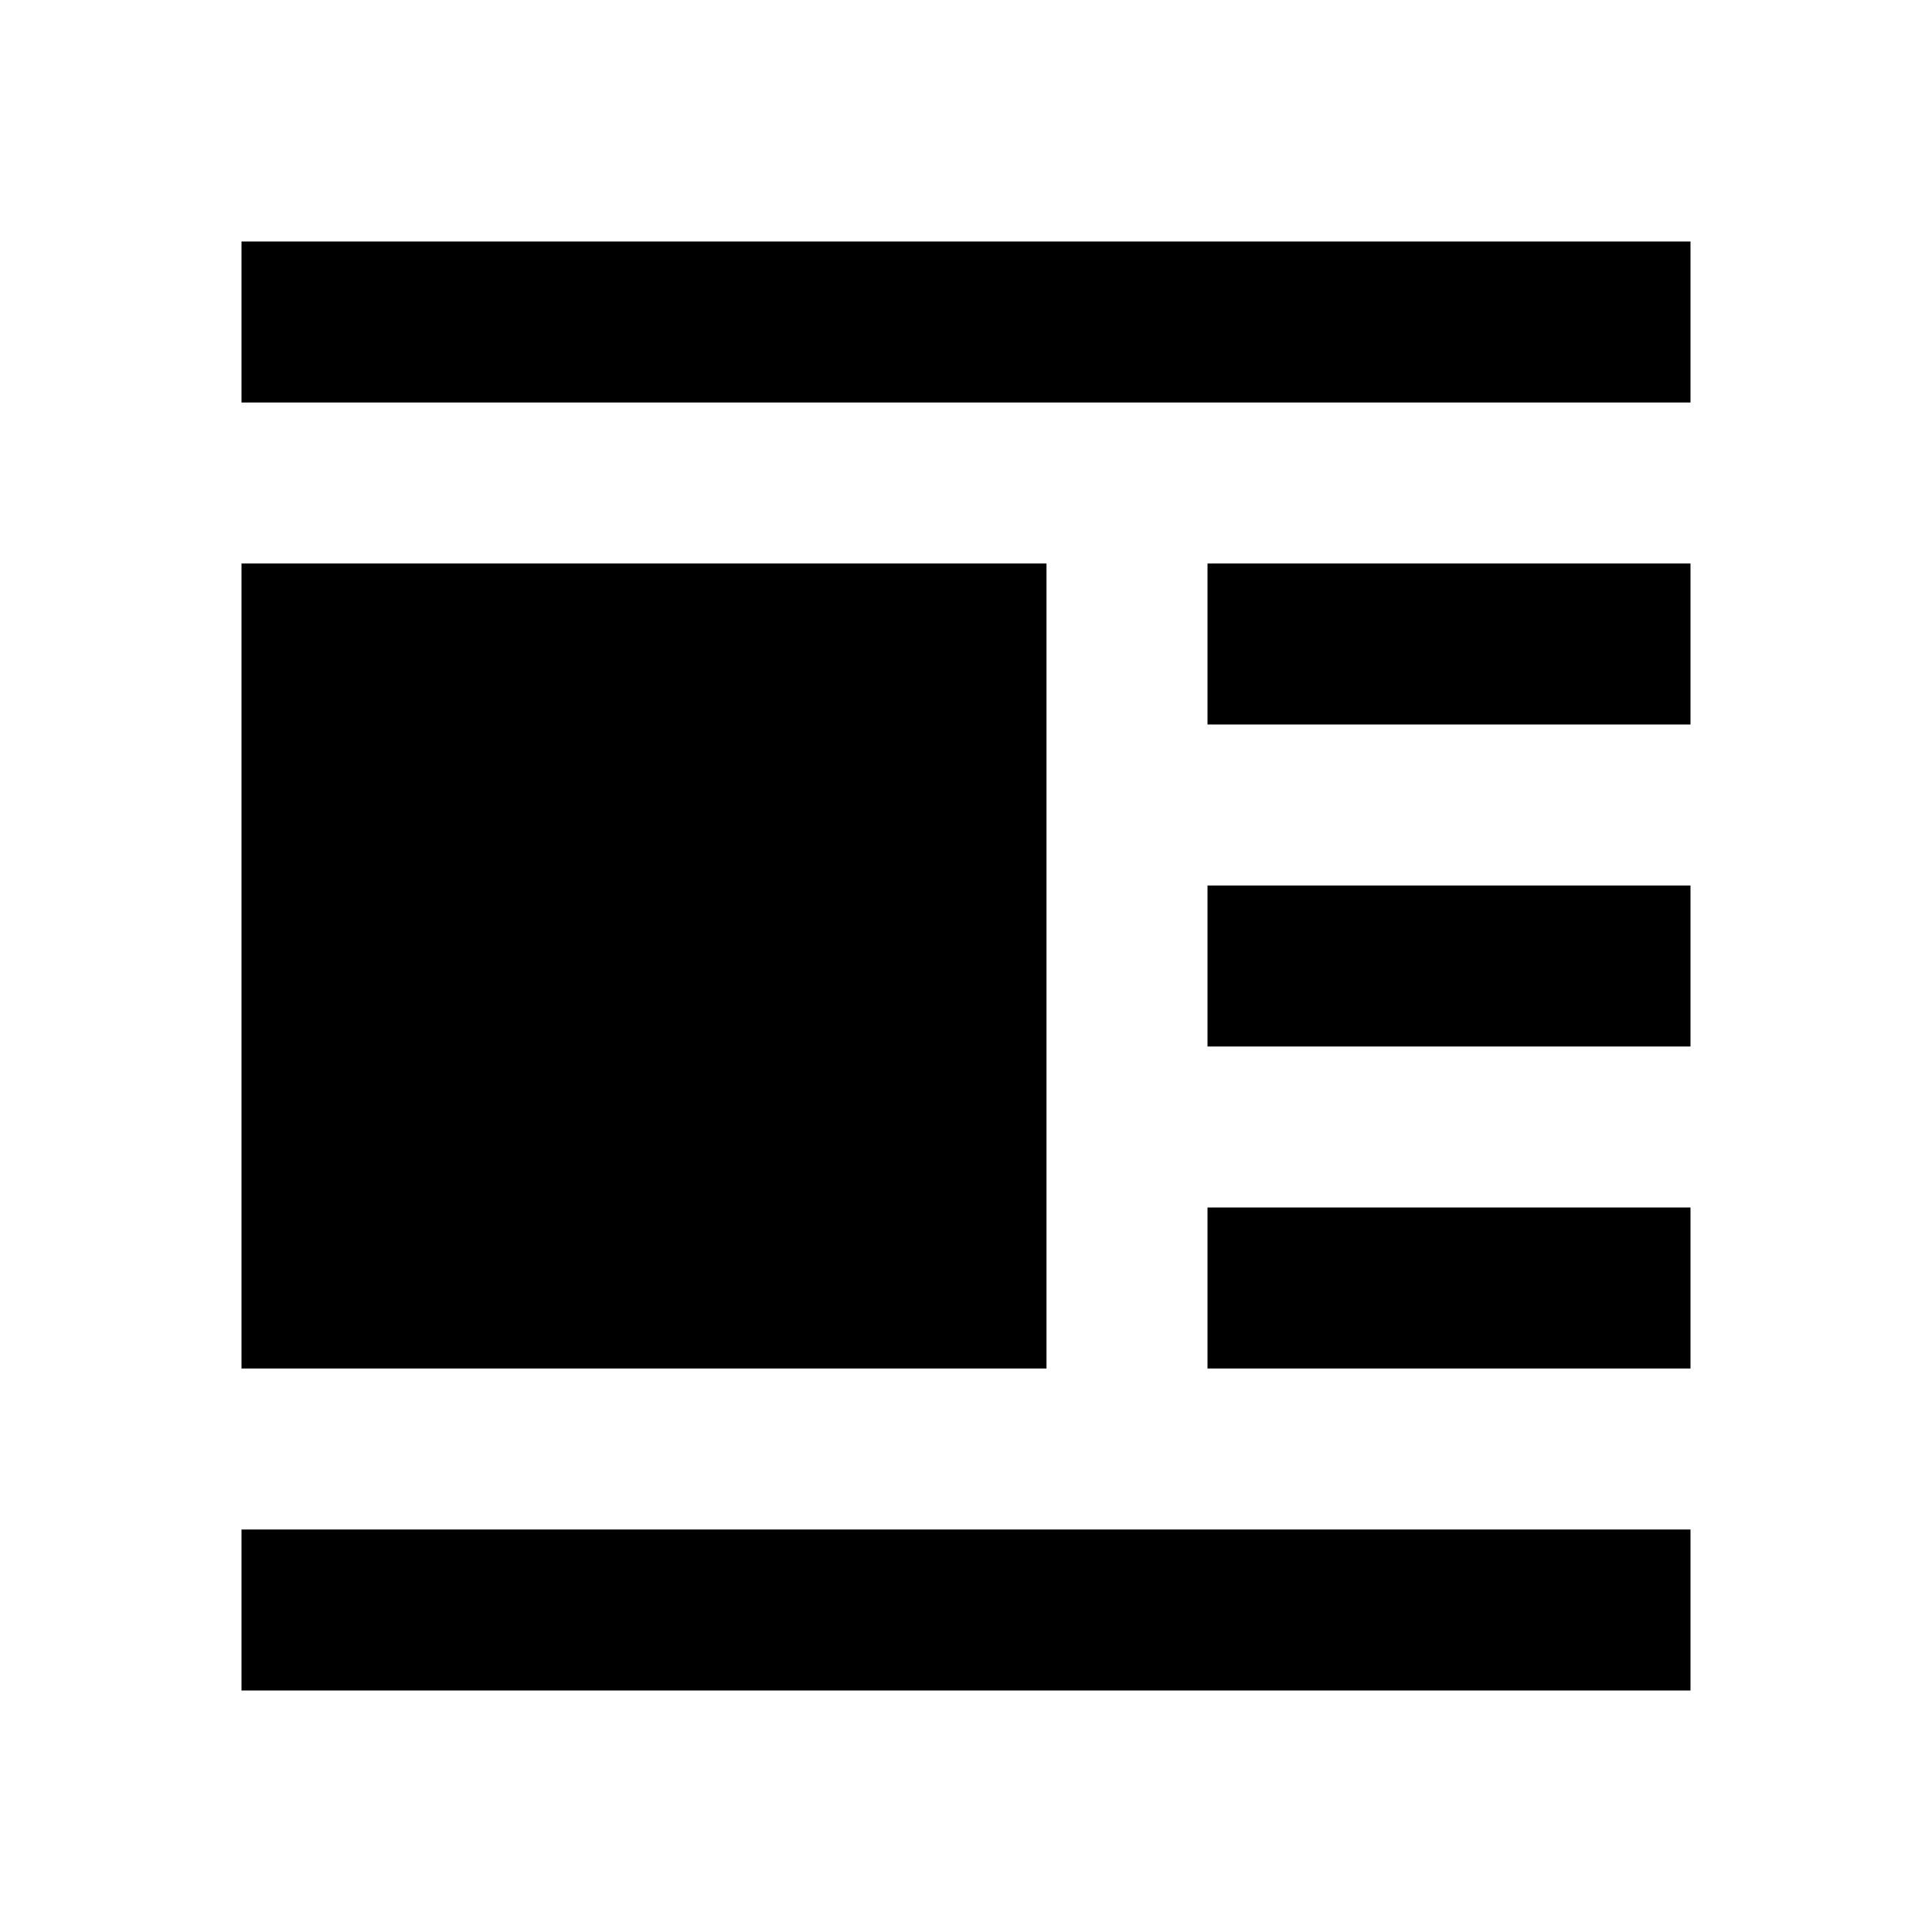
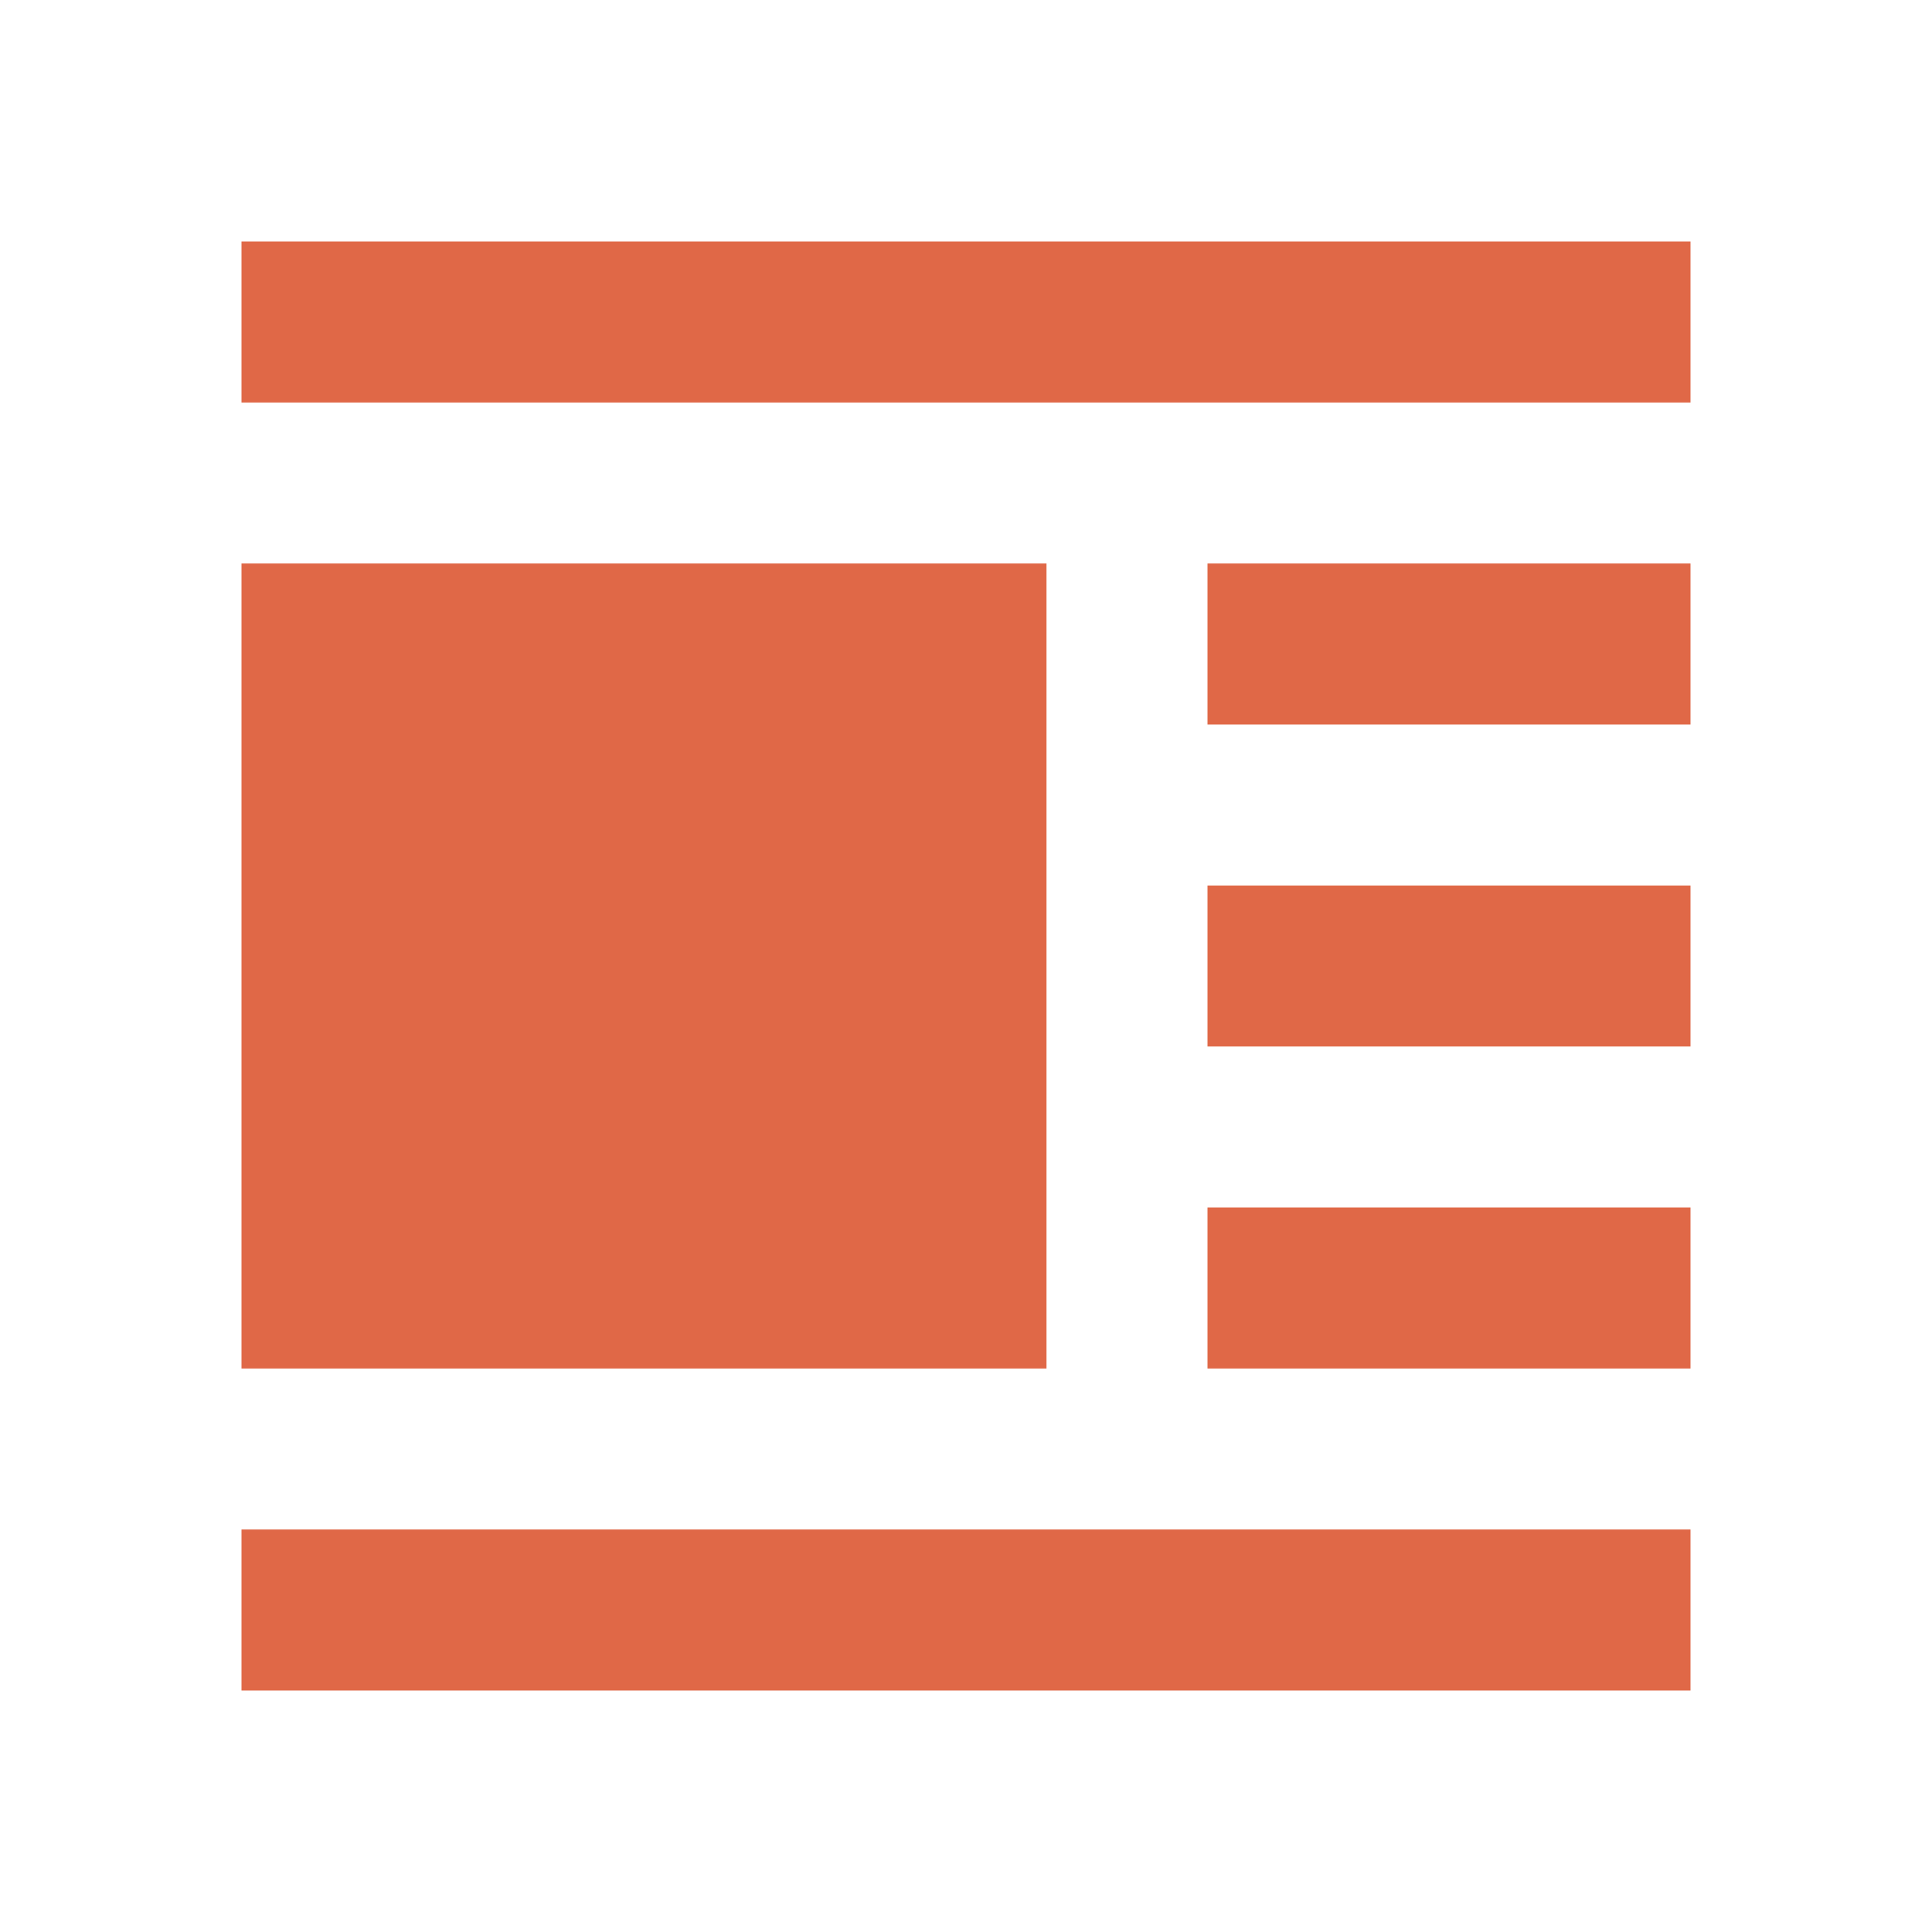
- <svg xmlns="http://www.w3.org/2000/svg" viewBox="0 0 24 24" id="content-align-left-medium" aria-hidden="true" role="none" data-supported-dps="24x24" fill="currentColor">
+ <svg xmlns="http://www.w3.org/2000/svg" viewBox="0 0 24 24" id="content-align-left-medium" aria-hidden="true" role="none" data-supported-dps="24x24" fill="#E06847">
  <path d="M21 3v2H3V3zm-6 6h6V7h-6zm0 4h6v-2h-6zm0 4h6v-2h-6zM3 21h18v-2H3zM13 7H3v10h10z" />
</svg>
